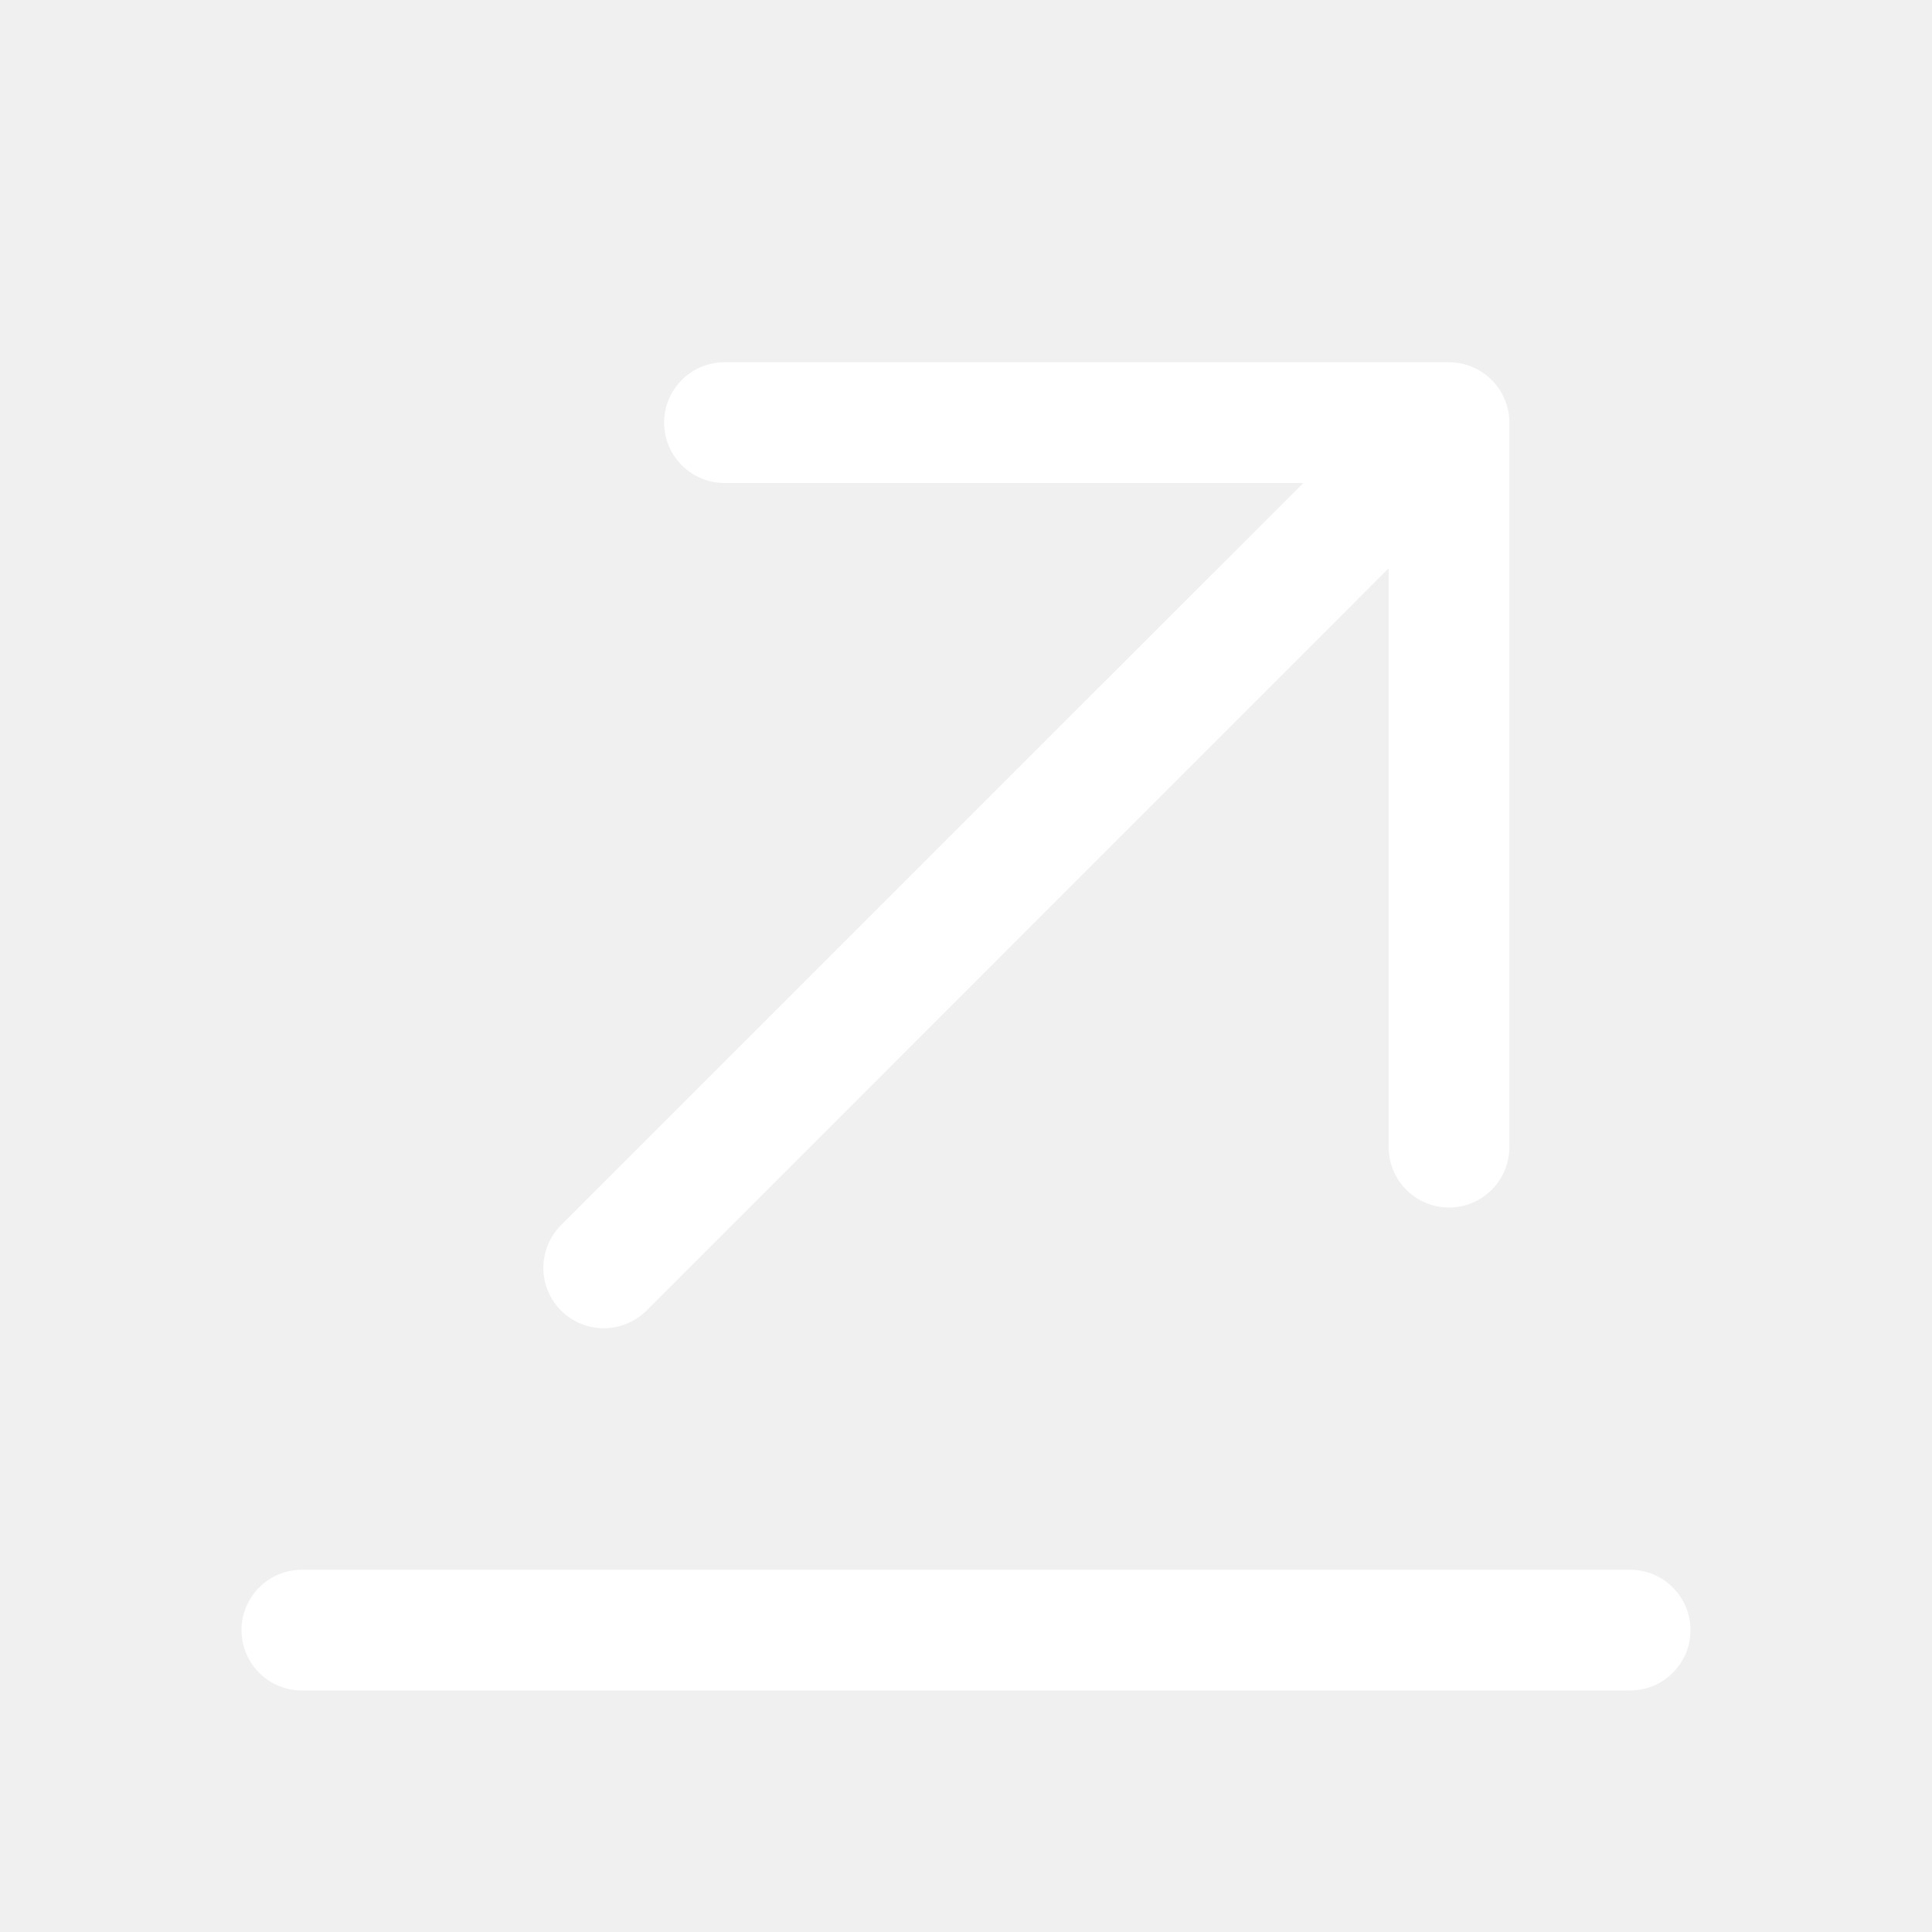
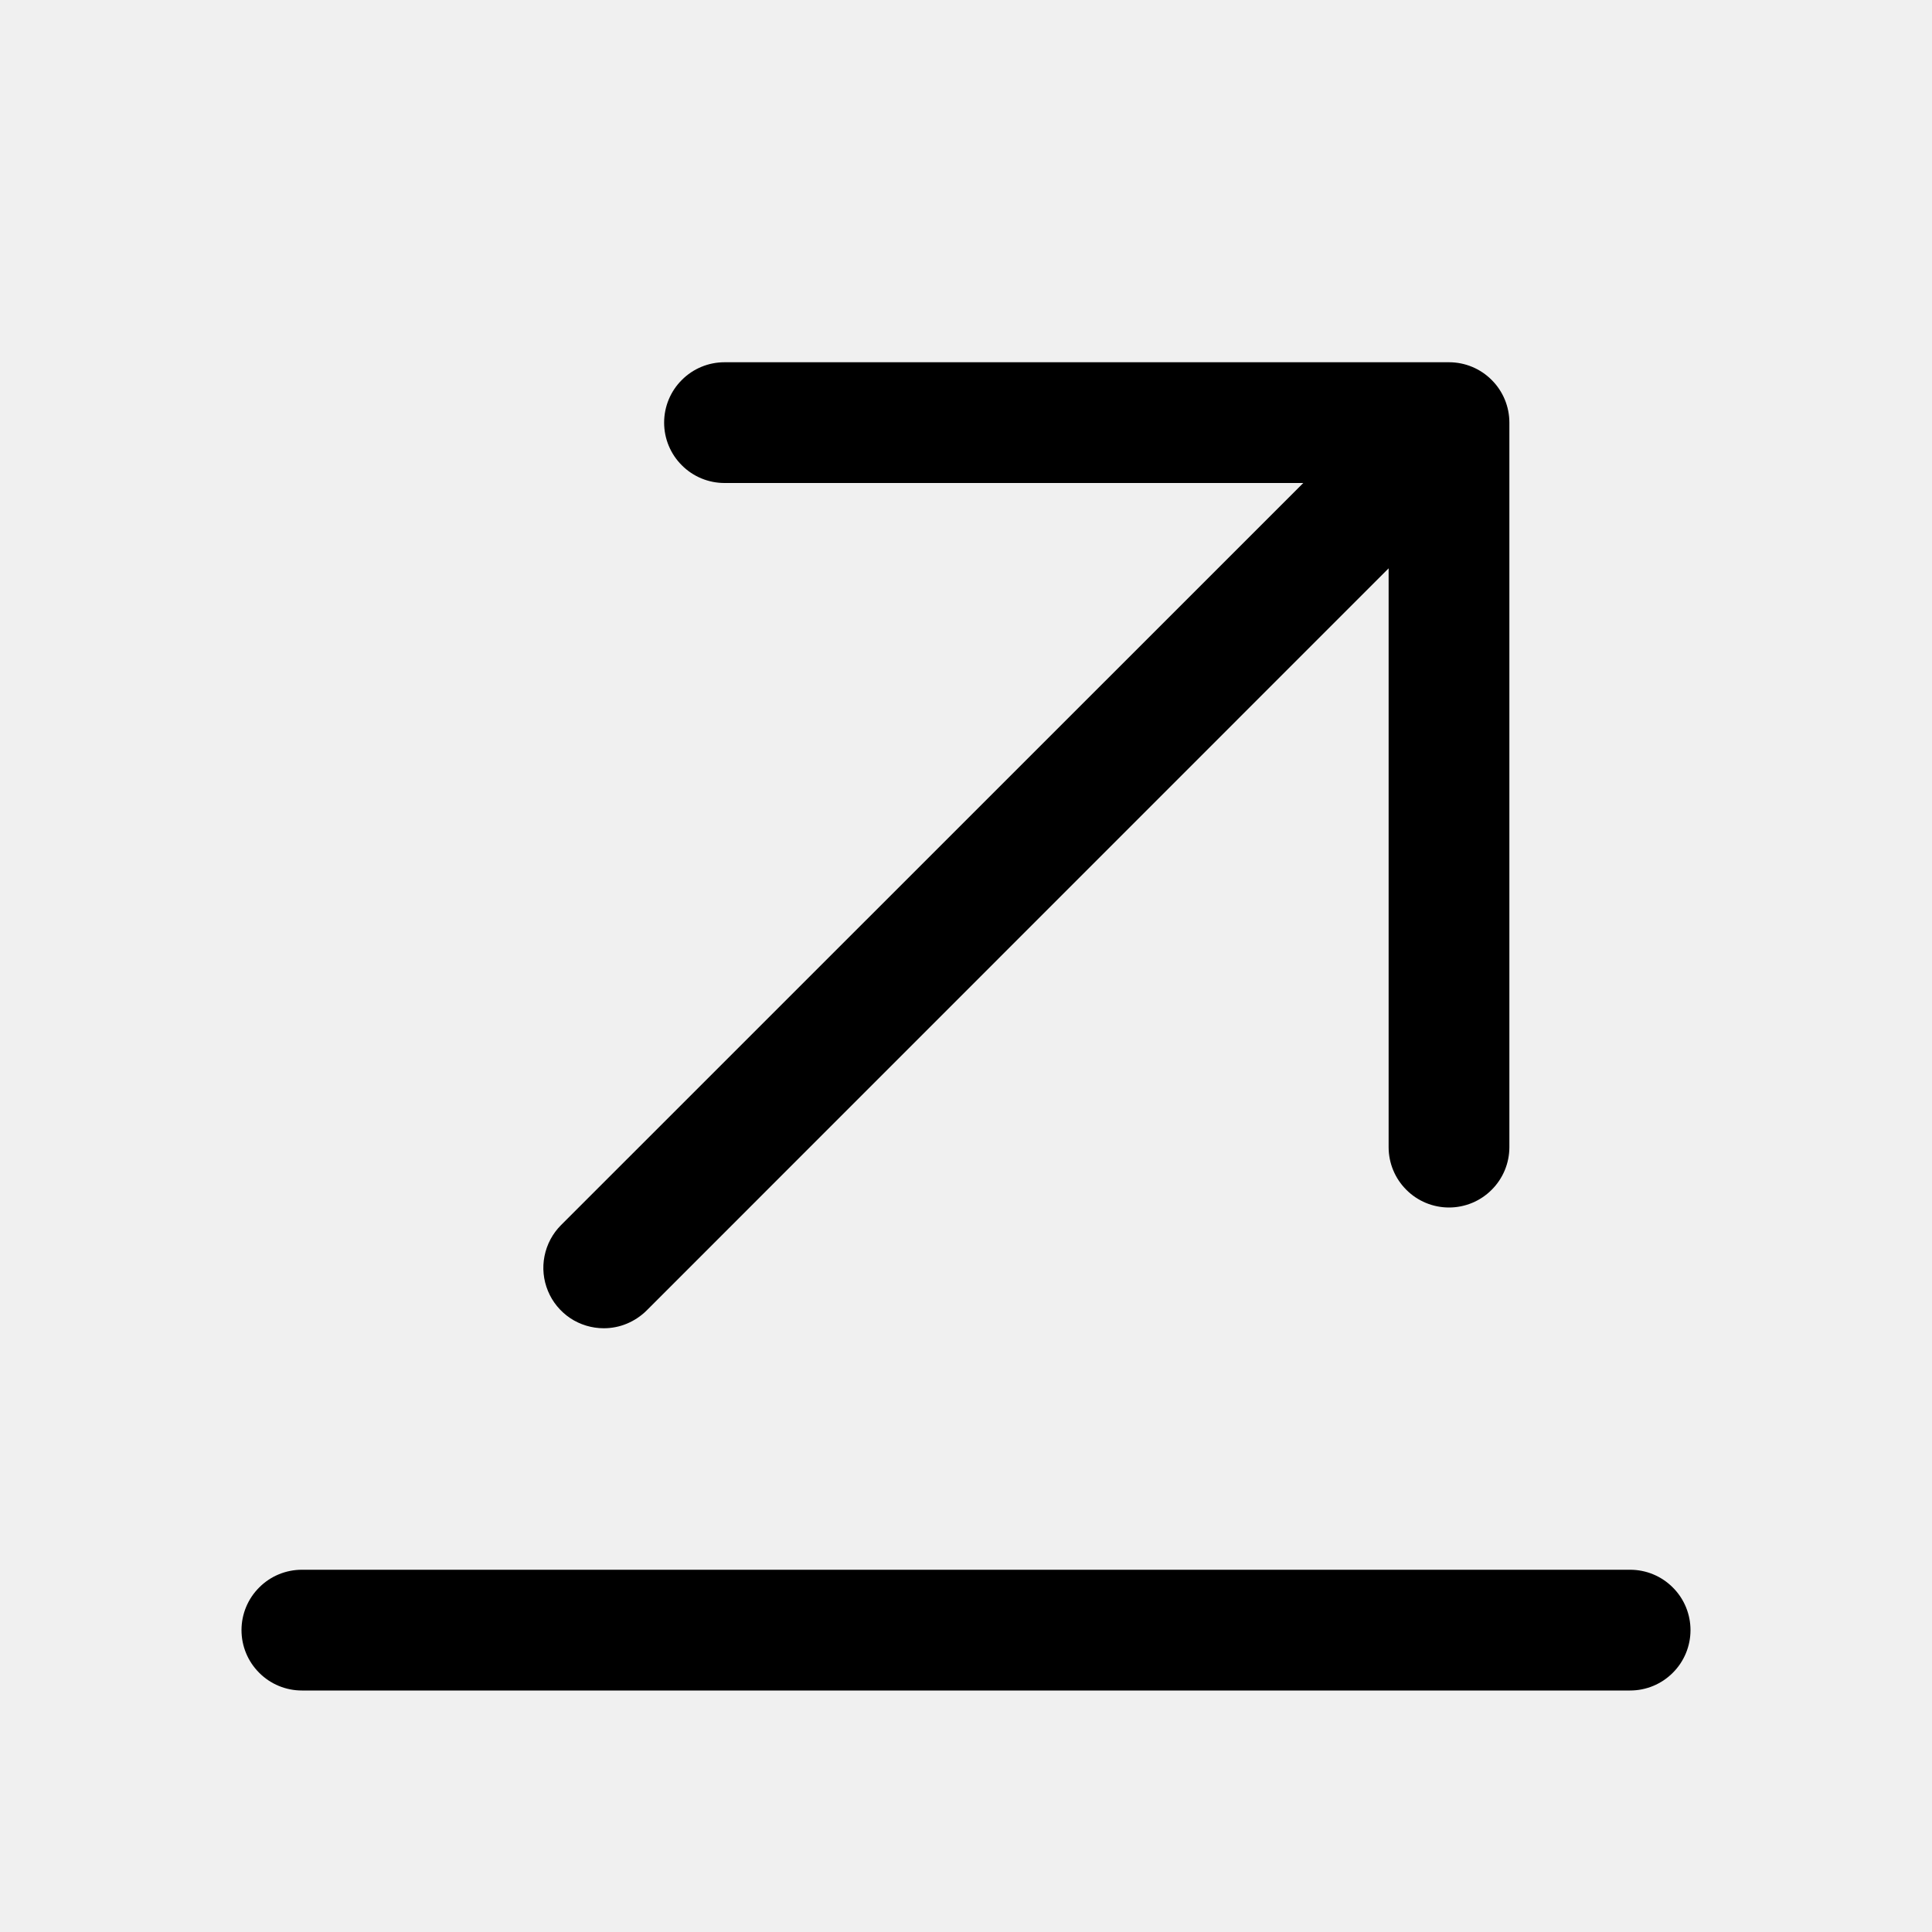
<svg xmlns="http://www.w3.org/2000/svg" viewBox="0 0 24 24">
-   <path d="M21 20.25C21 20.449 20.921 20.64 20.78 20.78C20.64 20.921 20.449 21 20.25 21H3.75C3.551 21 3.36 20.921 3.22 20.78C3.079 20.64 3 20.449 3 20.25C3 20.051 3.079 19.86 3.22 19.72C3.36 19.579 3.551 19.5 3.75 19.5H20.25C20.449 19.5 20.64 19.579 20.78 19.72C20.921 19.86 21 20.051 21 20.25ZM7.5 16.5C7.599 16.5 7.696 16.481 7.787 16.443C7.878 16.405 7.961 16.35 8.031 16.281L17.25 7.06V14.25C17.25 14.449 17.329 14.64 17.47 14.78C17.61 14.921 17.801 15 18 15C18.199 15 18.39 14.921 18.53 14.78C18.671 14.64 18.75 14.449 18.75 14.25V5.25C18.75 5.051 18.671 4.86 18.53 4.72C18.39 4.579 18.199 4.5 18 4.5H9C8.801 4.5 8.61 4.579 8.47 4.72C8.329 4.86 8.25 5.051 8.25 5.25C8.25 5.449 8.329 5.64 8.47 5.78C8.61 5.921 8.801 6 9 6H16.19L6.969 15.219C6.864 15.324 6.793 15.458 6.764 15.604C6.735 15.749 6.75 15.9 6.807 16.037C6.863 16.174 6.96 16.291 7.083 16.374C7.206 16.456 7.352 16.5 7.5 16.5Z" fill="white" />
+   <path d="M21 20.25C21 20.449 20.921 20.64 20.78 20.78C20.64 20.921 20.449 21 20.25 21H3.75C3.551 21 3.36 20.921 3.22 20.78C3.079 20.64 3 20.449 3 20.25C3 20.051 3.079 19.86 3.22 19.72C3.36 19.579 3.551 19.5 3.75 19.5H20.25C20.449 19.5 20.64 19.579 20.78 19.72C20.921 19.86 21 20.051 21 20.25ZM7.5 16.5C7.599 16.5 7.696 16.481 7.787 16.443C7.878 16.405 7.961 16.35 8.031 16.281L17.25 7.06V14.25C17.25 14.449 17.329 14.64 17.47 14.78C17.61 14.921 17.801 15 18 15C18.199 15 18.39 14.921 18.53 14.78C18.671 14.64 18.75 14.449 18.75 14.25V5.25C18.75 5.051 18.671 4.86 18.53 4.72C18.39 4.579 18.199 4.5 18 4.5H9C8.801 4.5 8.61 4.579 8.47 4.72C8.329 4.86 8.25 5.051 8.25 5.25C8.25 5.449 8.329 5.64 8.47 5.78C8.61 5.921 8.801 6 9 6H16.19L6.969 15.219C6.864 15.324 6.793 15.458 6.764 15.604C6.735 15.749 6.75 15.9 6.807 16.037C6.863 16.174 6.96 16.291 7.083 16.374C7.206 16.456 7.352 16.5 7.5 16.5Z" />
</svg>
